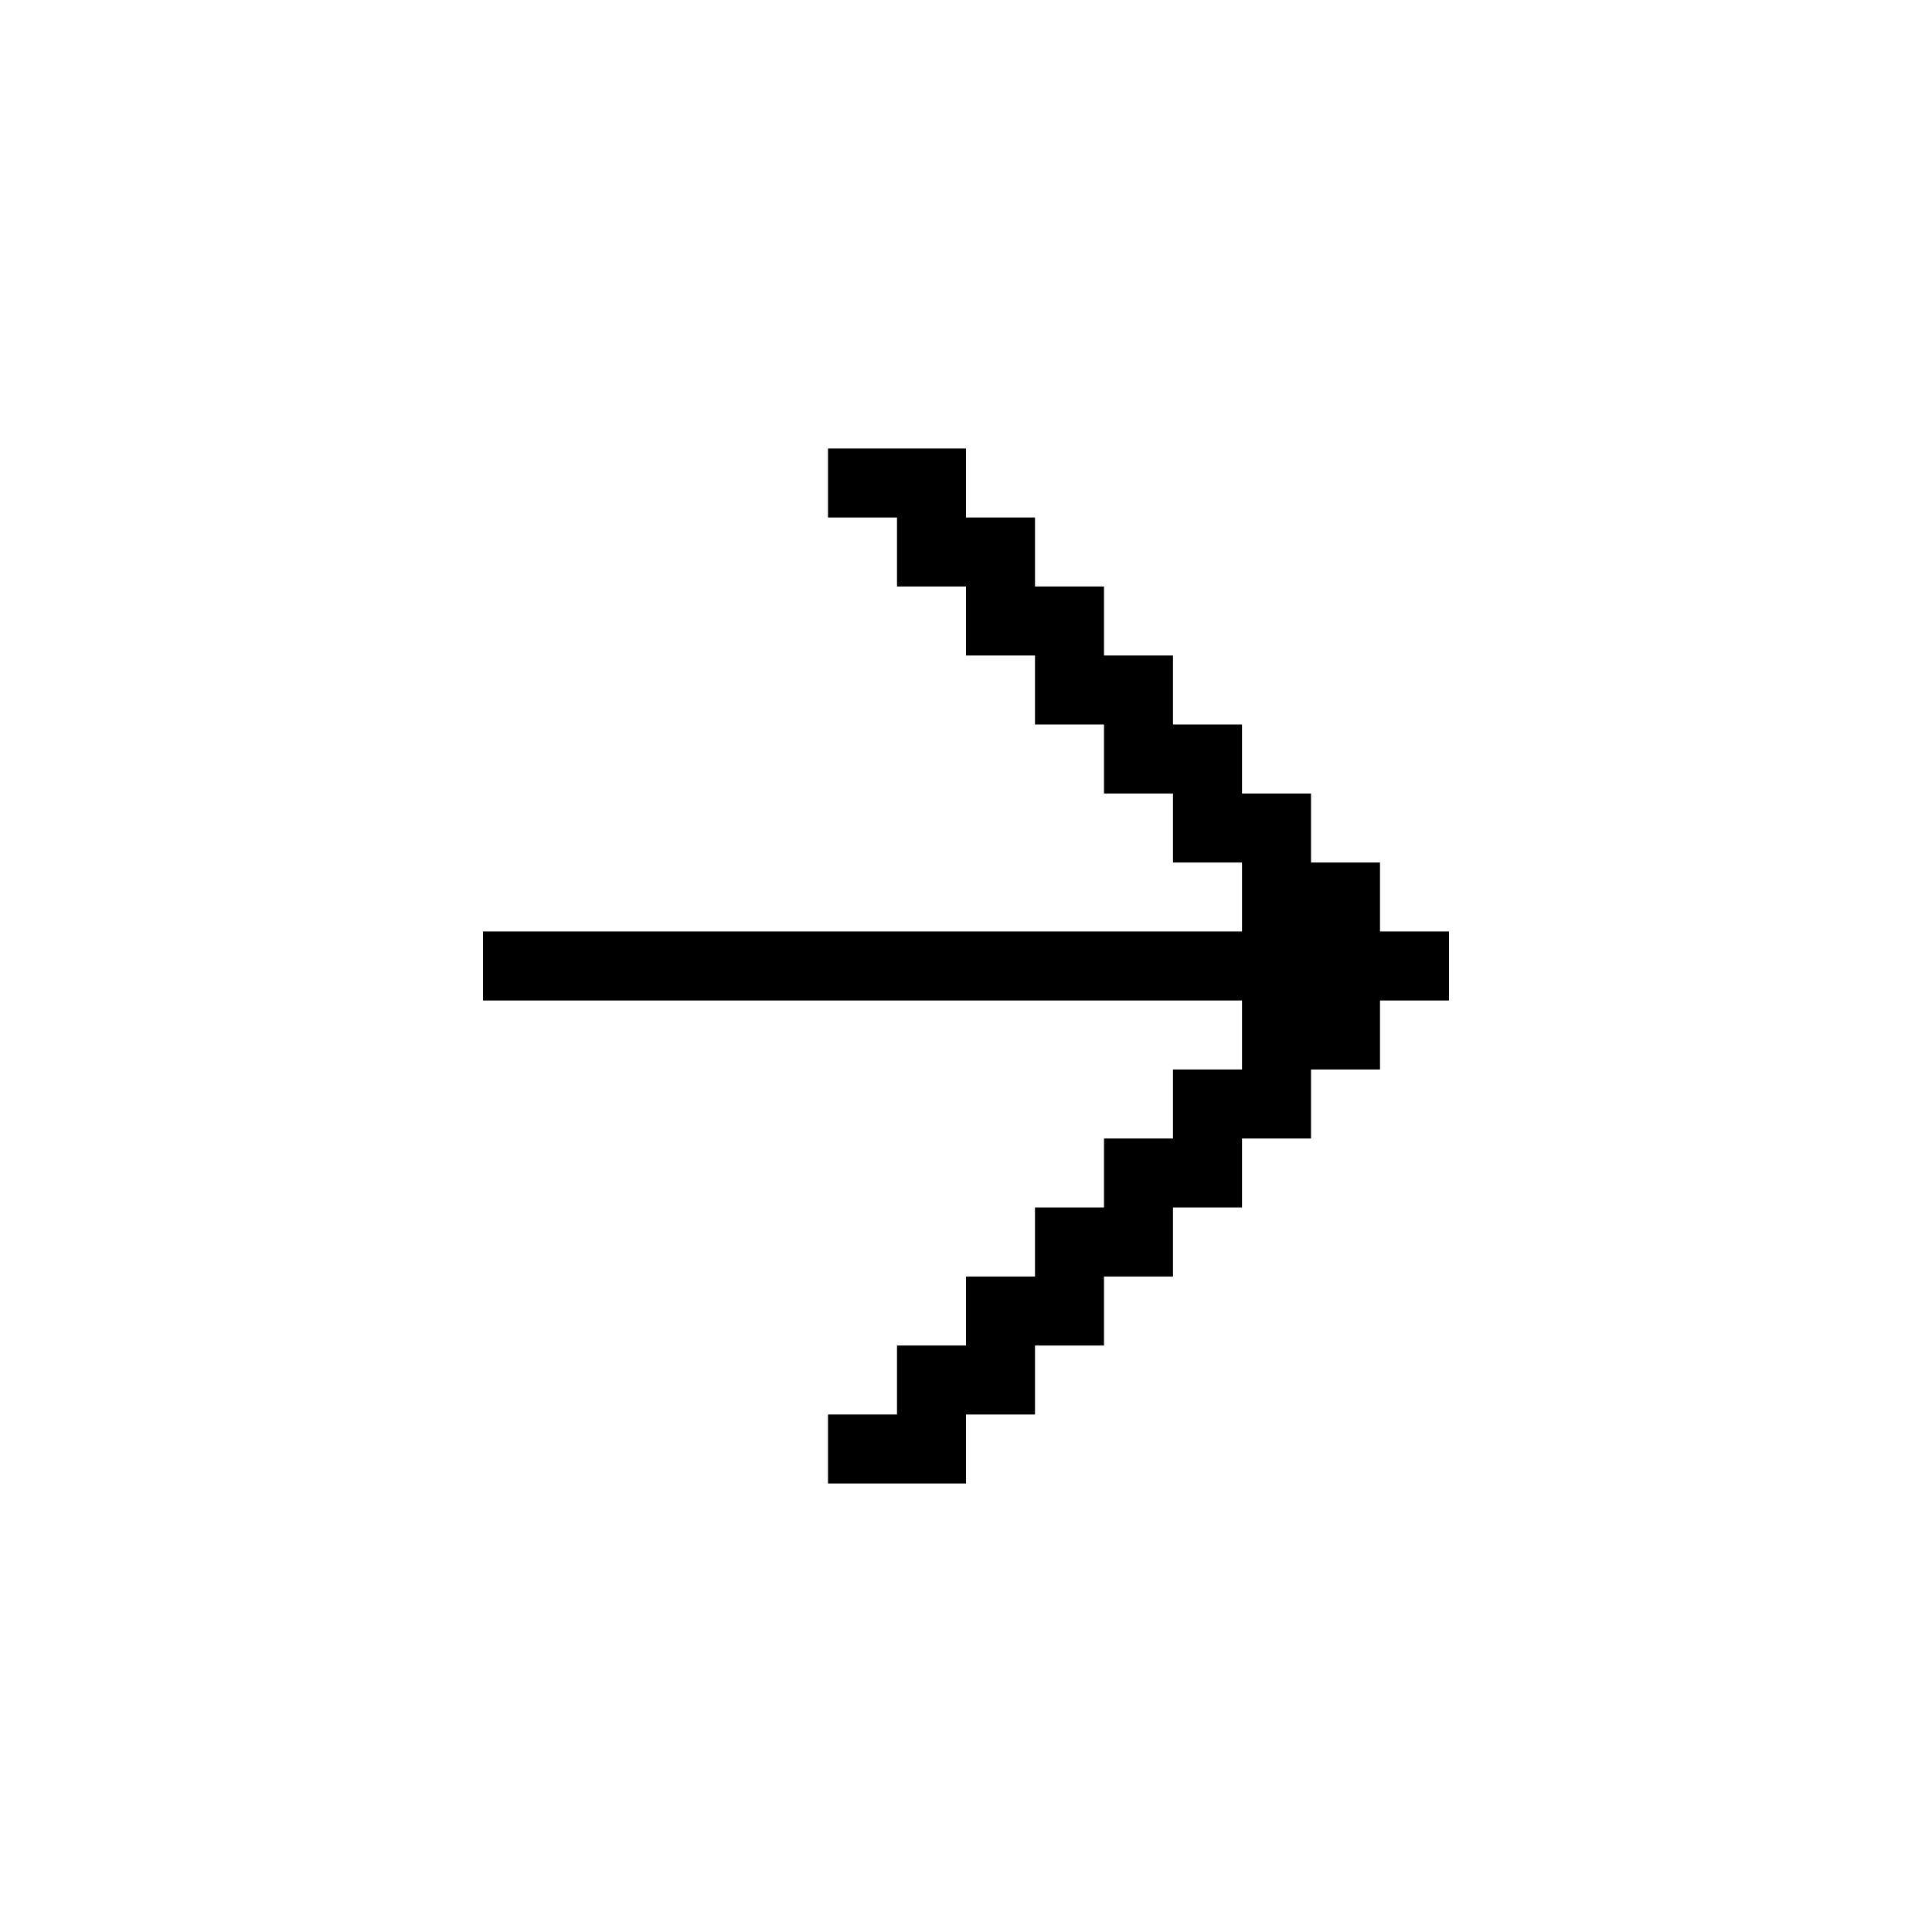
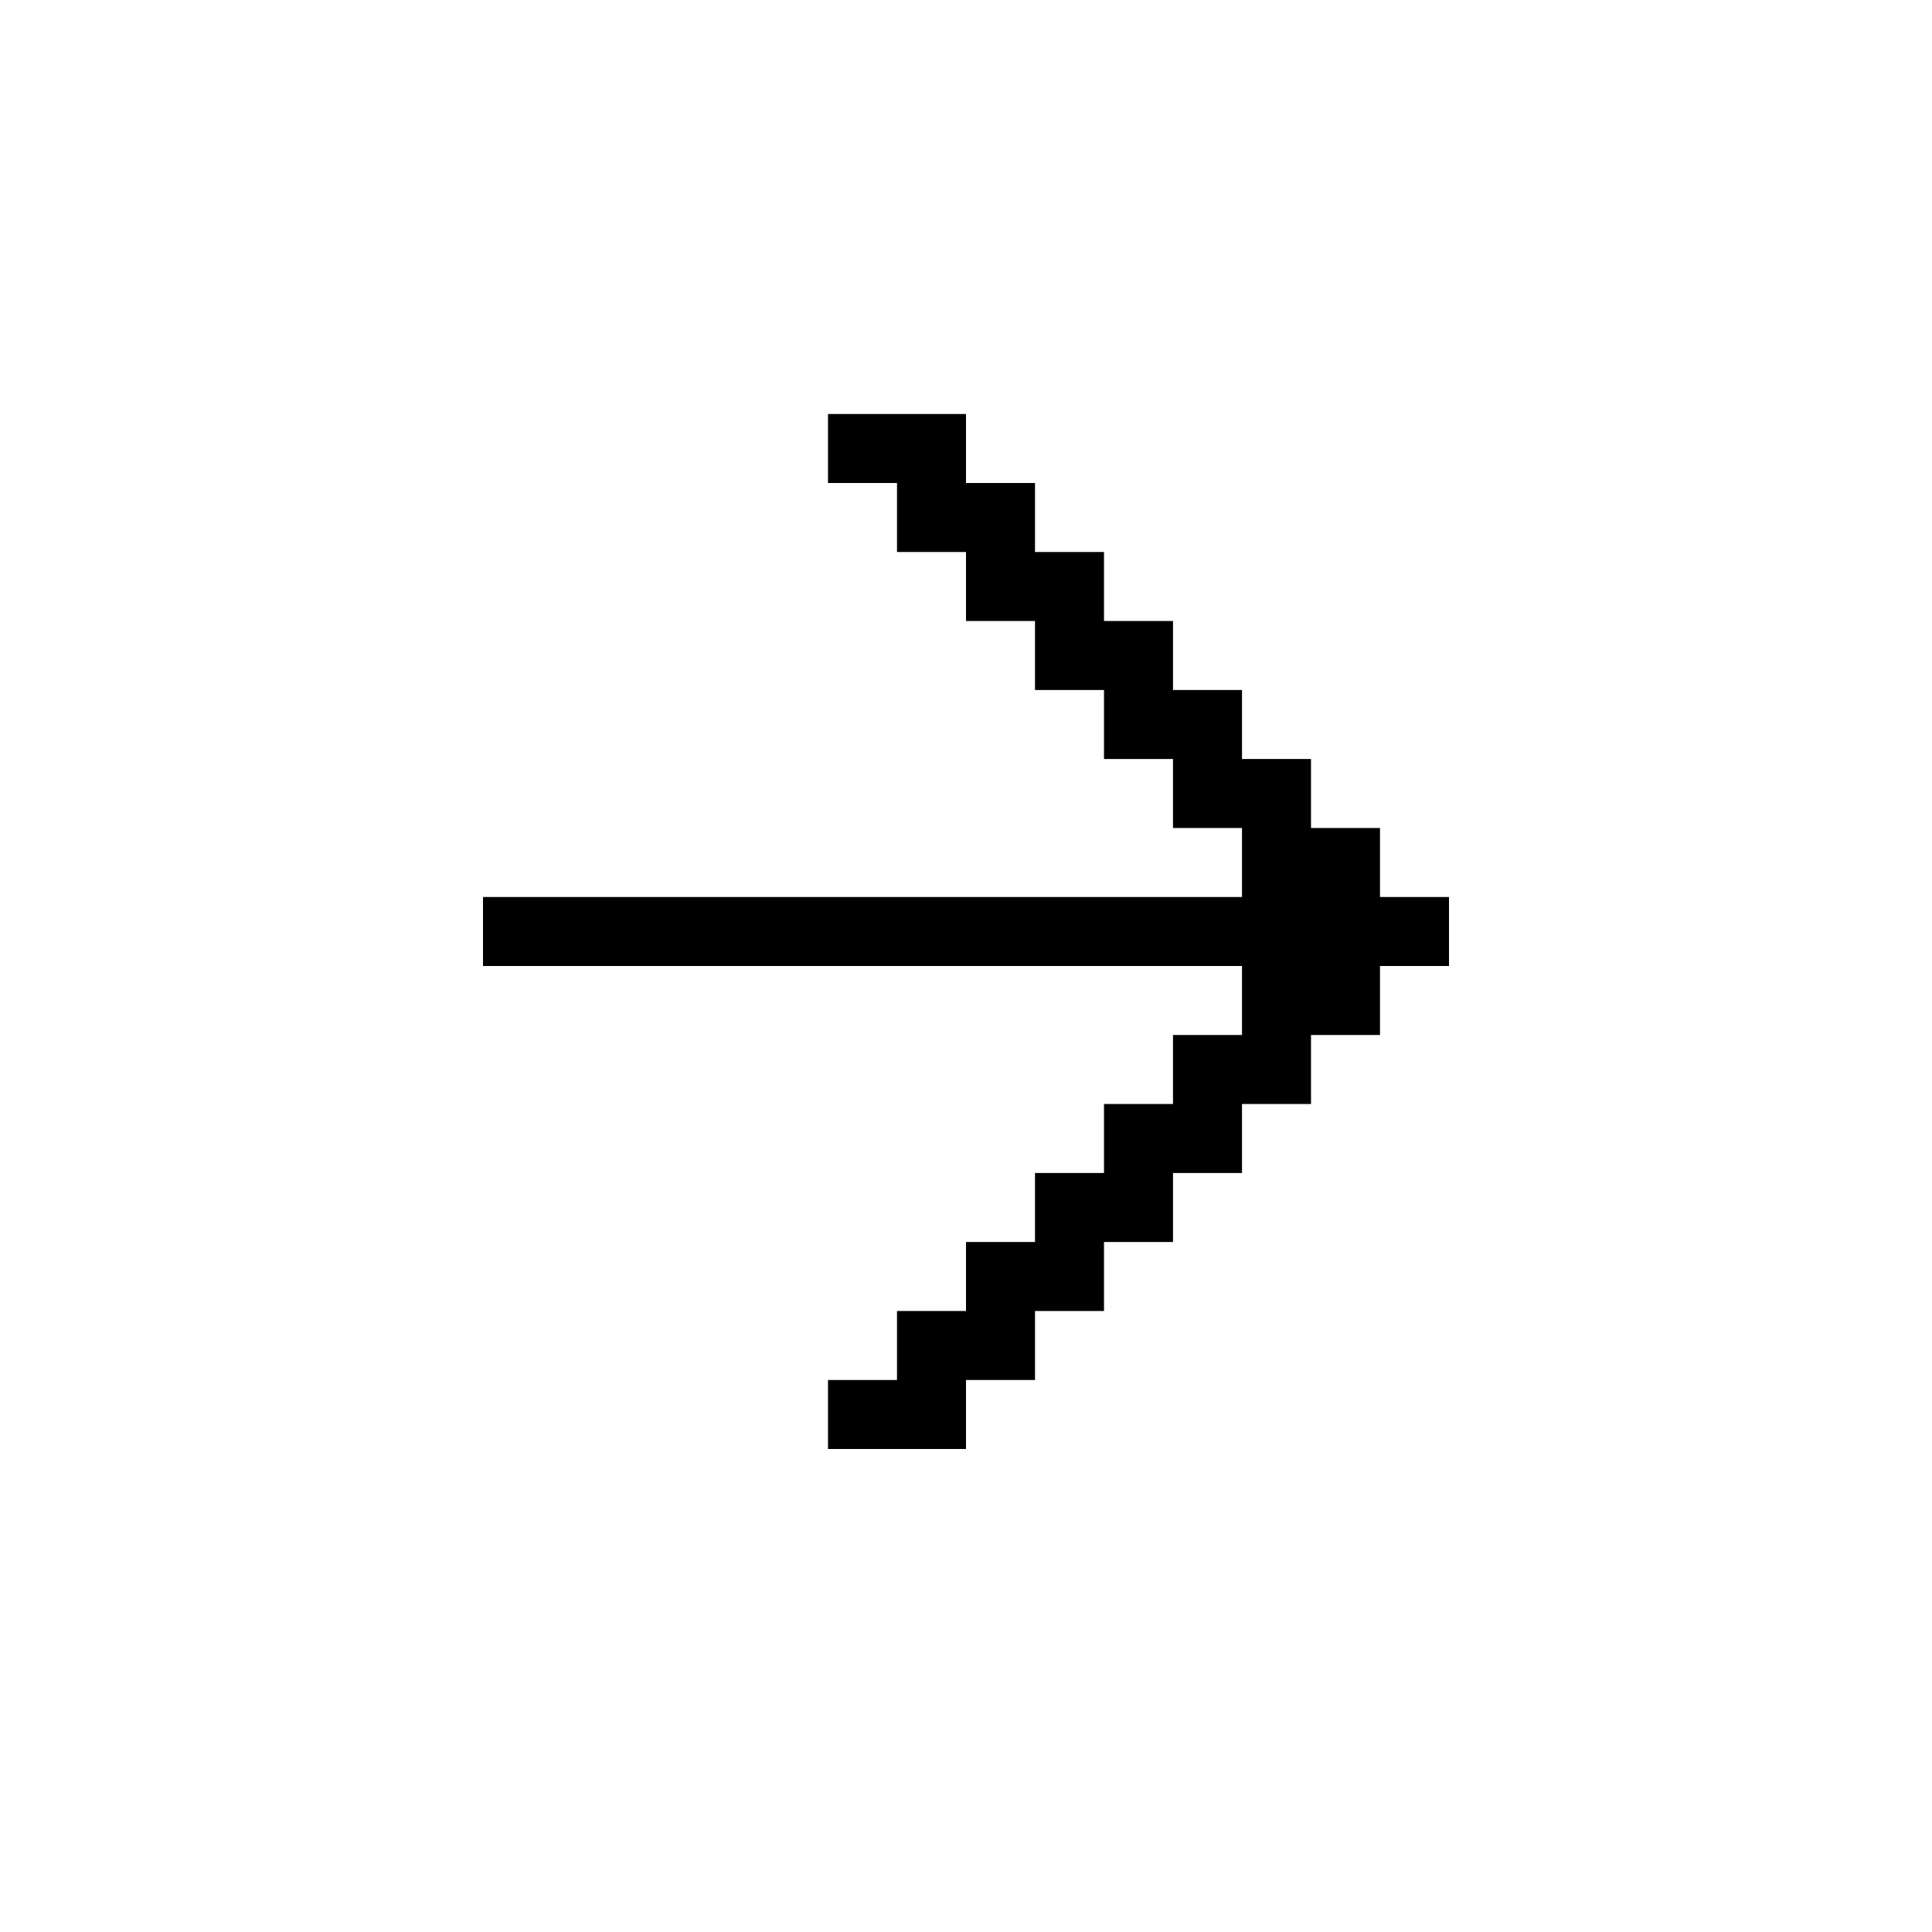
- <svg xmlns="http://www.w3.org/2000/svg" viewBox="0 0 28 28">
+ <svg xmlns="http://www.w3.org/2000/svg" viewBox="0 0.5 28 28">
  <path stroke="currentColor" d="M12 7h2M13 8h2M14 9h2M15 10h2M16 11h2M17 12h2M18 13h2M7 14h14M18 15h2M17 16h2M16 17h2M15 18h2M14 19h2M13 20h2M12 21h2" />
</svg>
